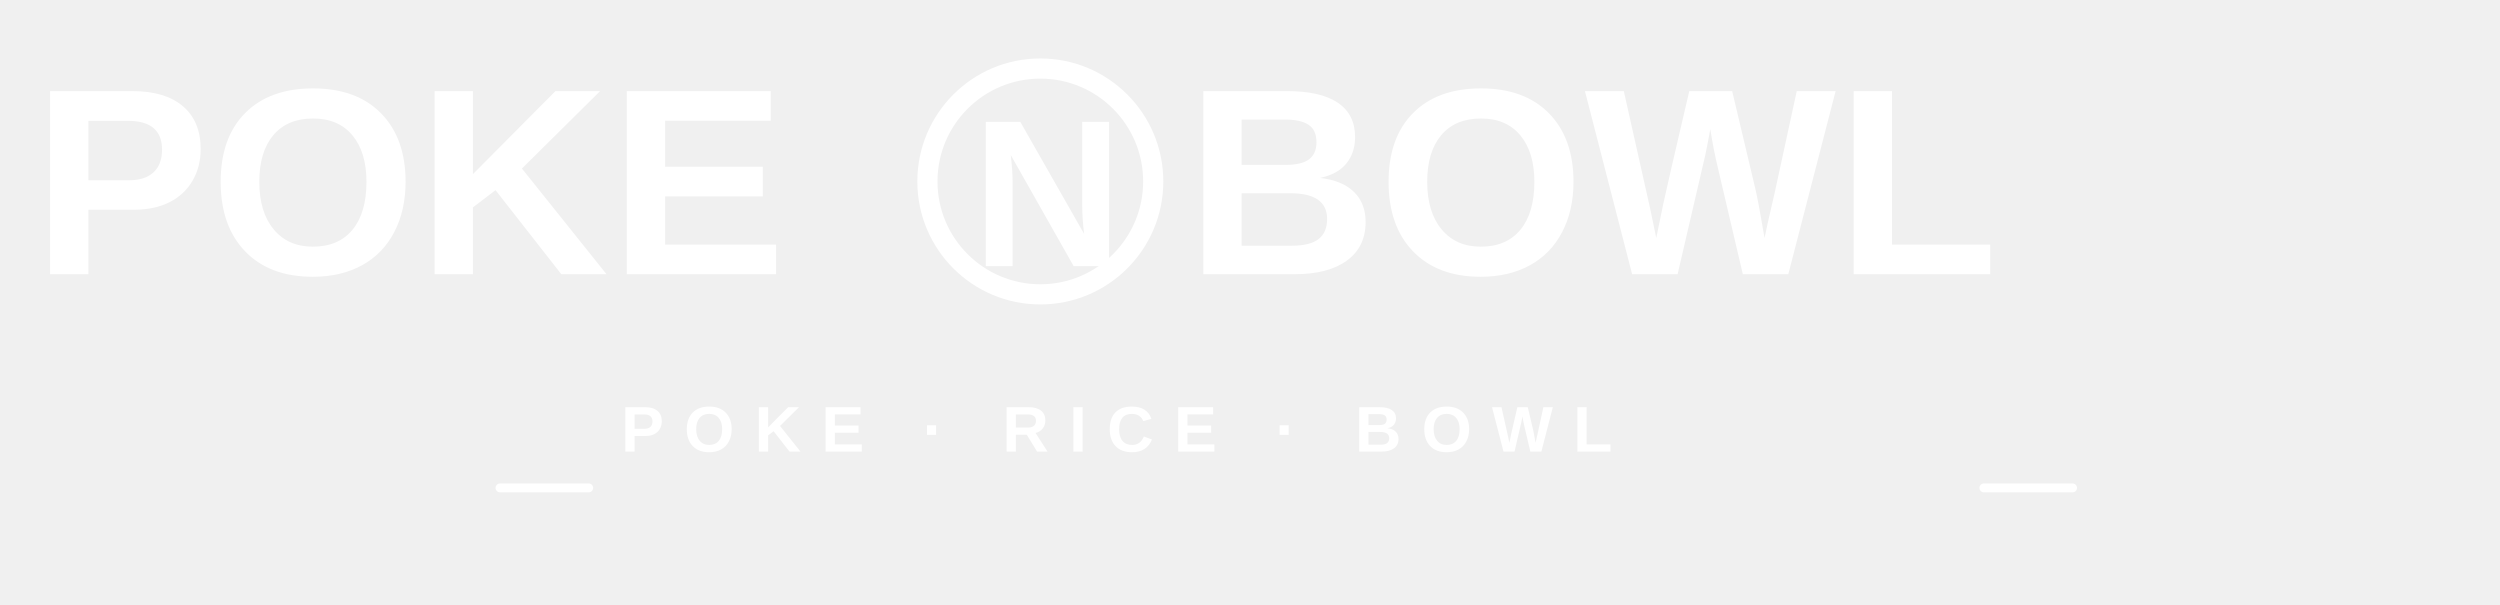
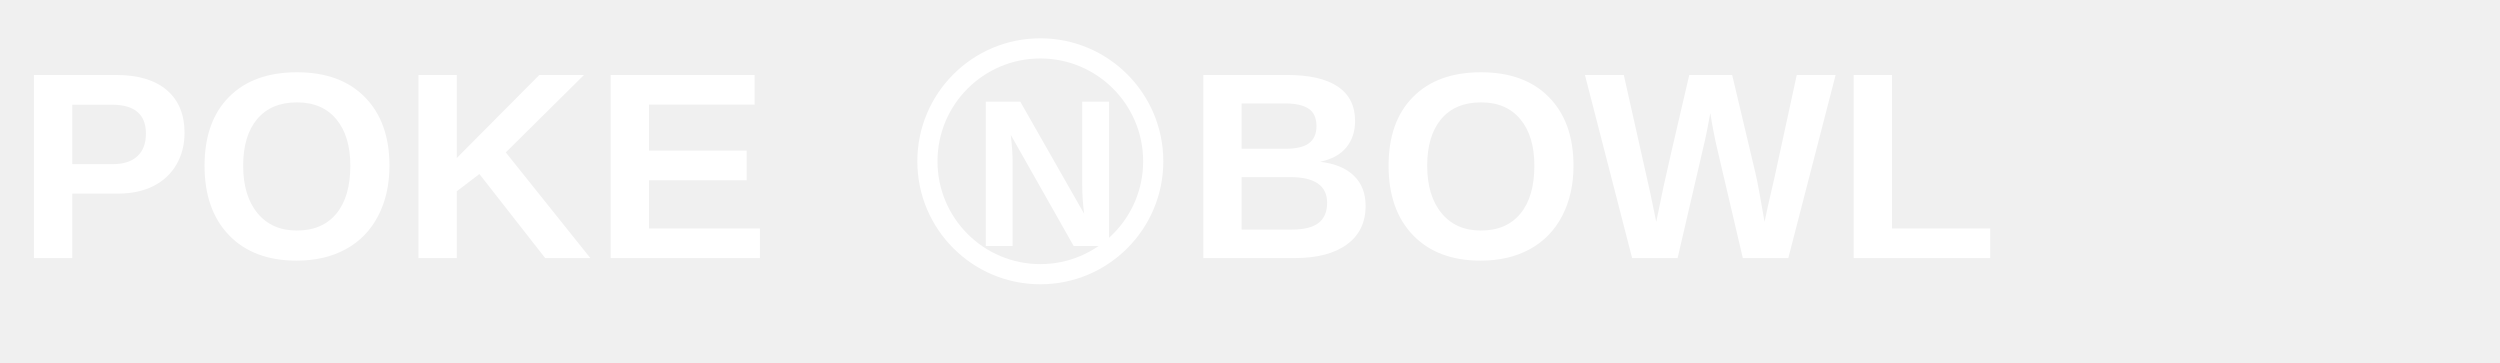
- <svg xmlns="http://www.w3.org/2000/svg" viewBox="0 0 620 150" role="img" aria-labelledby="title desc">
+ <svg xmlns="http://www.w3.org/2000/svg" viewBox="0 0 620 90" role="img" aria-labelledby="title desc">
  <g fill="#ffffff" font-family="Arial Narrow, Helvetica Neue, Arial, sans-serif" font-weight="800">
-     <text x="8" y="68" font-size="66" letter-spacing="0">POKE</text>
-     <circle cx="258" cy="45" r="28" fill="none" stroke="#ffffff" stroke-width="5" />
-     <text x="241" y="66" font-size="52">N</text>
-     <text x="294" y="68" font-size="66" letter-spacing="0">BOWL</text>
+     <text x="4" y="64" font-size="66" letter-spacing="0">POKE</text>
+     <circle cx="258" cy="40" r="28" fill="none" stroke="#ffffff" stroke-width="5" />
+     <text x="241" y="61" font-size="52">N</text>
+     <text x="294" y="64" font-size="66" letter-spacing="0">BOWL</text>
  </g>
-   <g fill="#ffffff" font-family="Arial Narrow, Helvetica Neue, Arial, sans-serif" font-weight="700" letter-spacing="5">
-     <text x="154" y="112" font-size="16">POKE · RICE · BOWL</text>
-   </g>
-   <path d="M146 121H124 M492 121H514" stroke="#ffffff" stroke-width="2.2" stroke-linecap="round" />
</svg>
